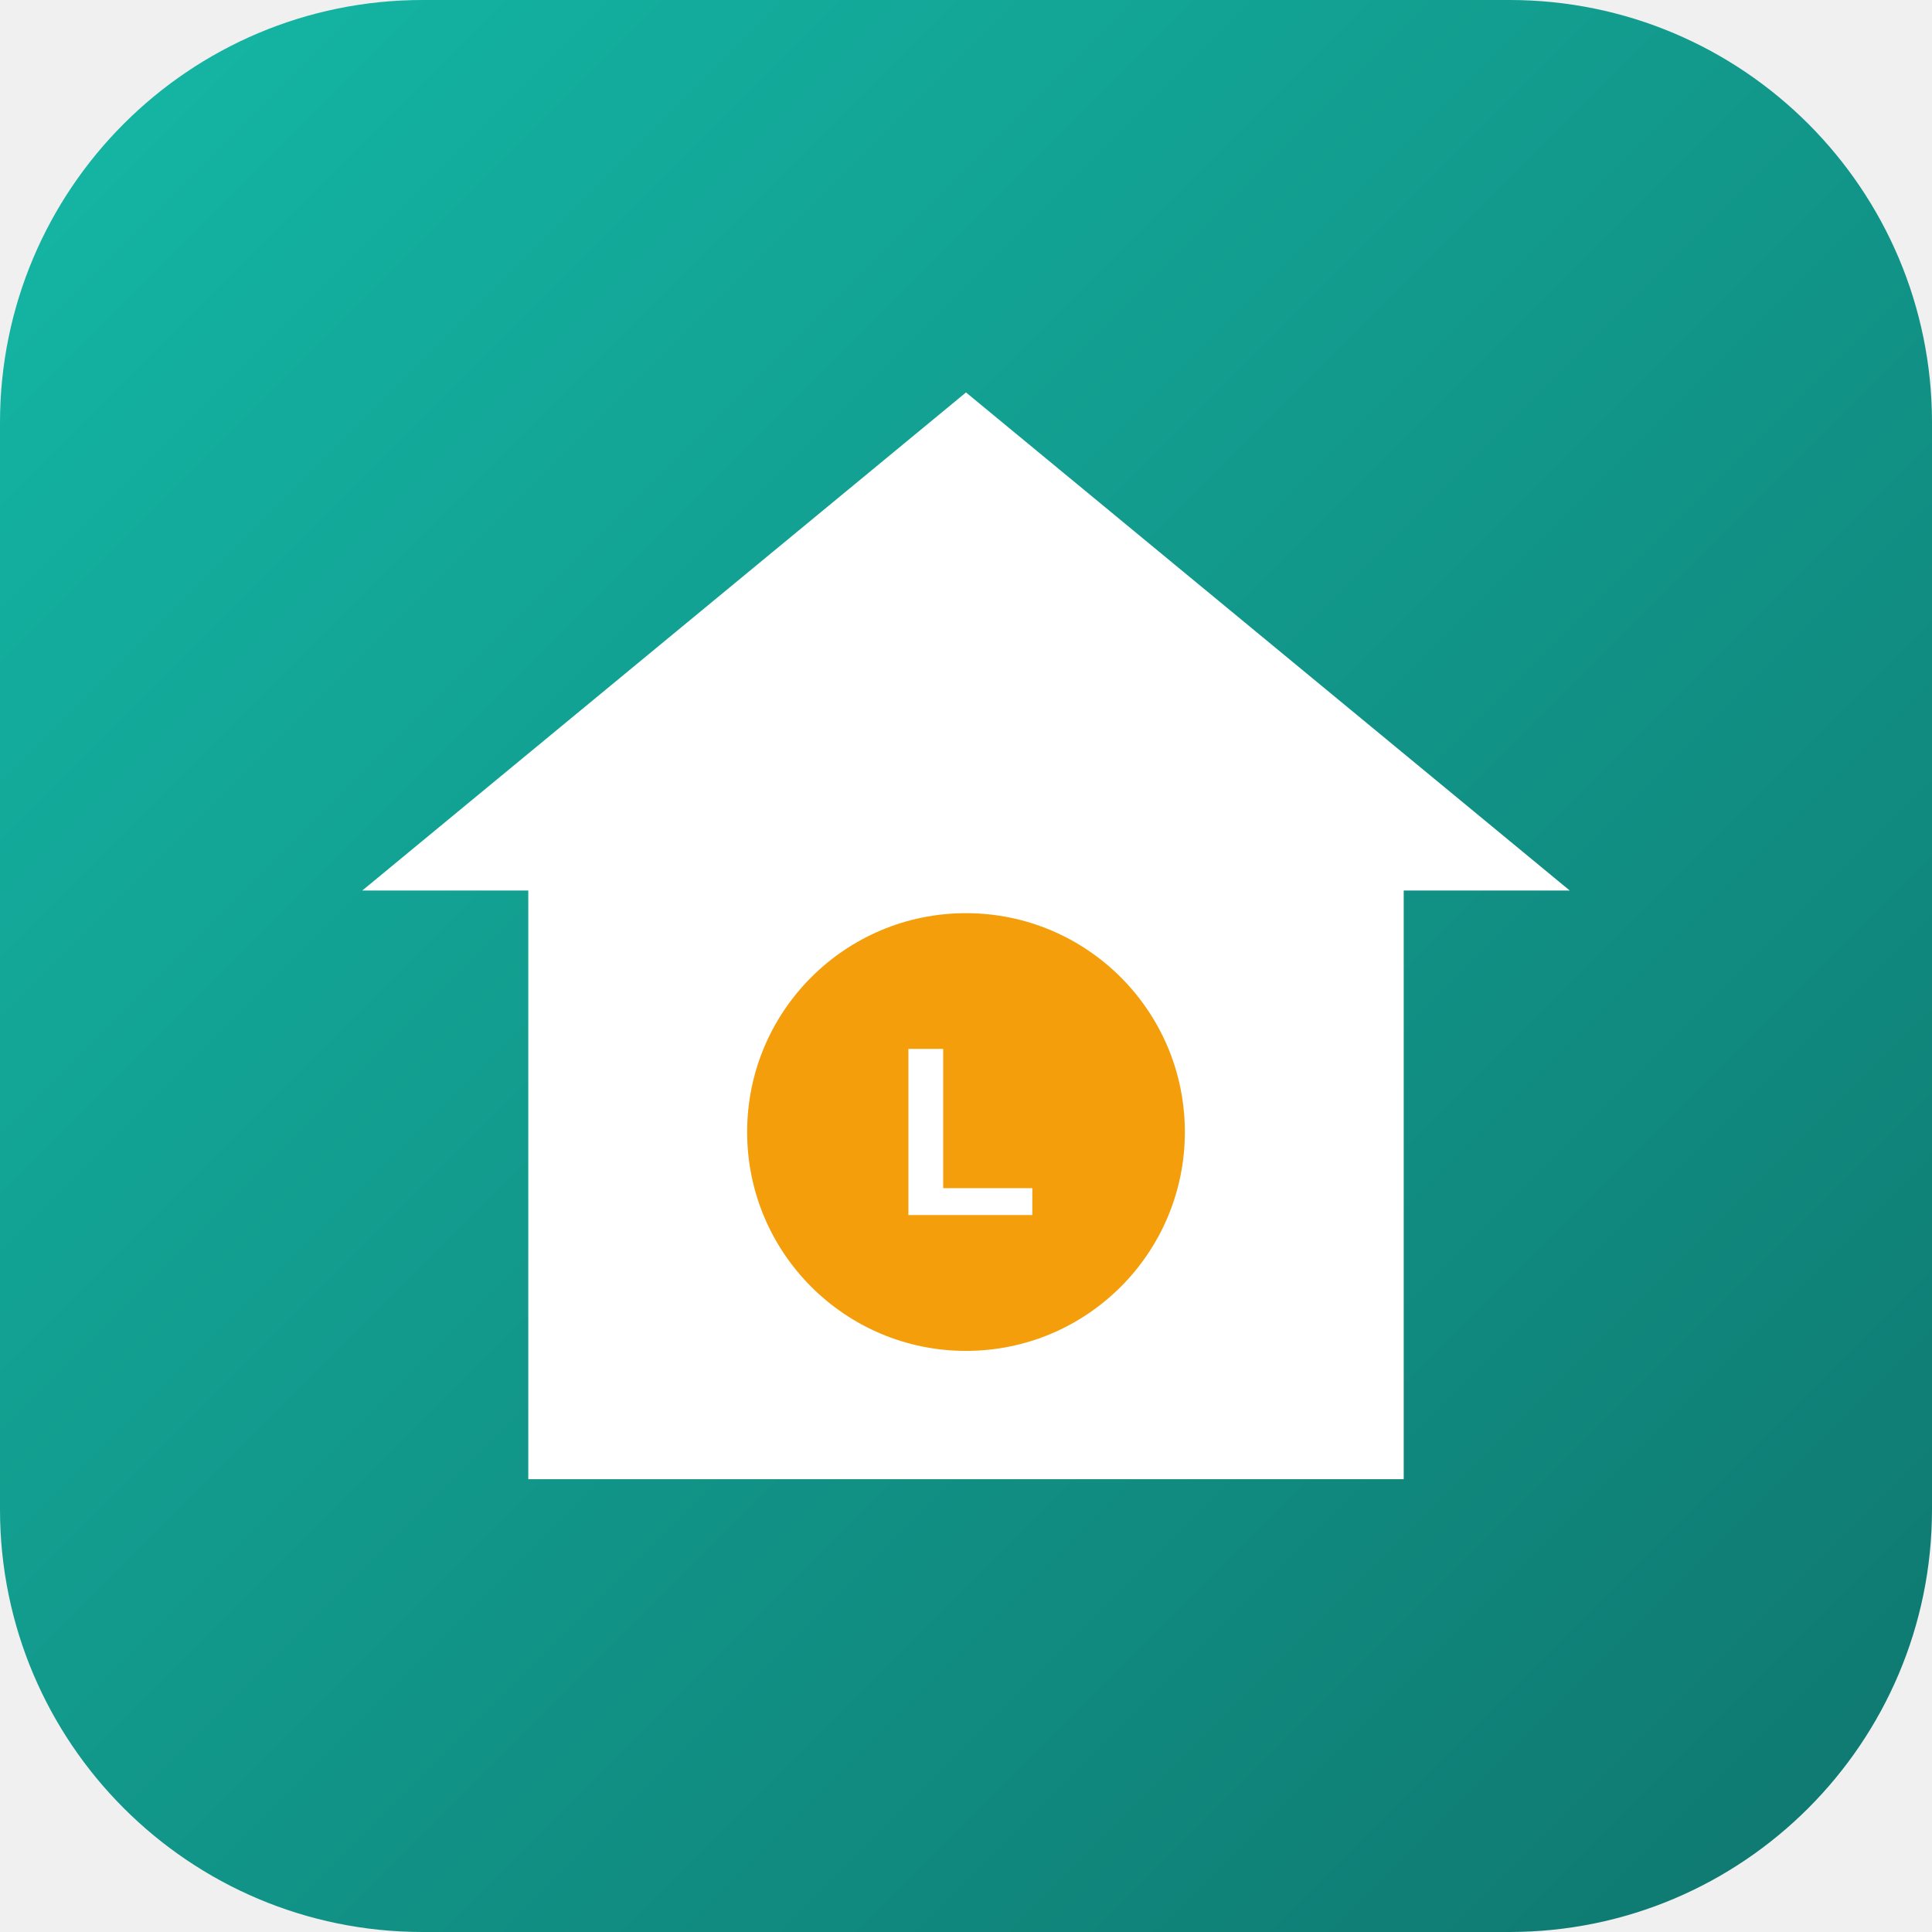
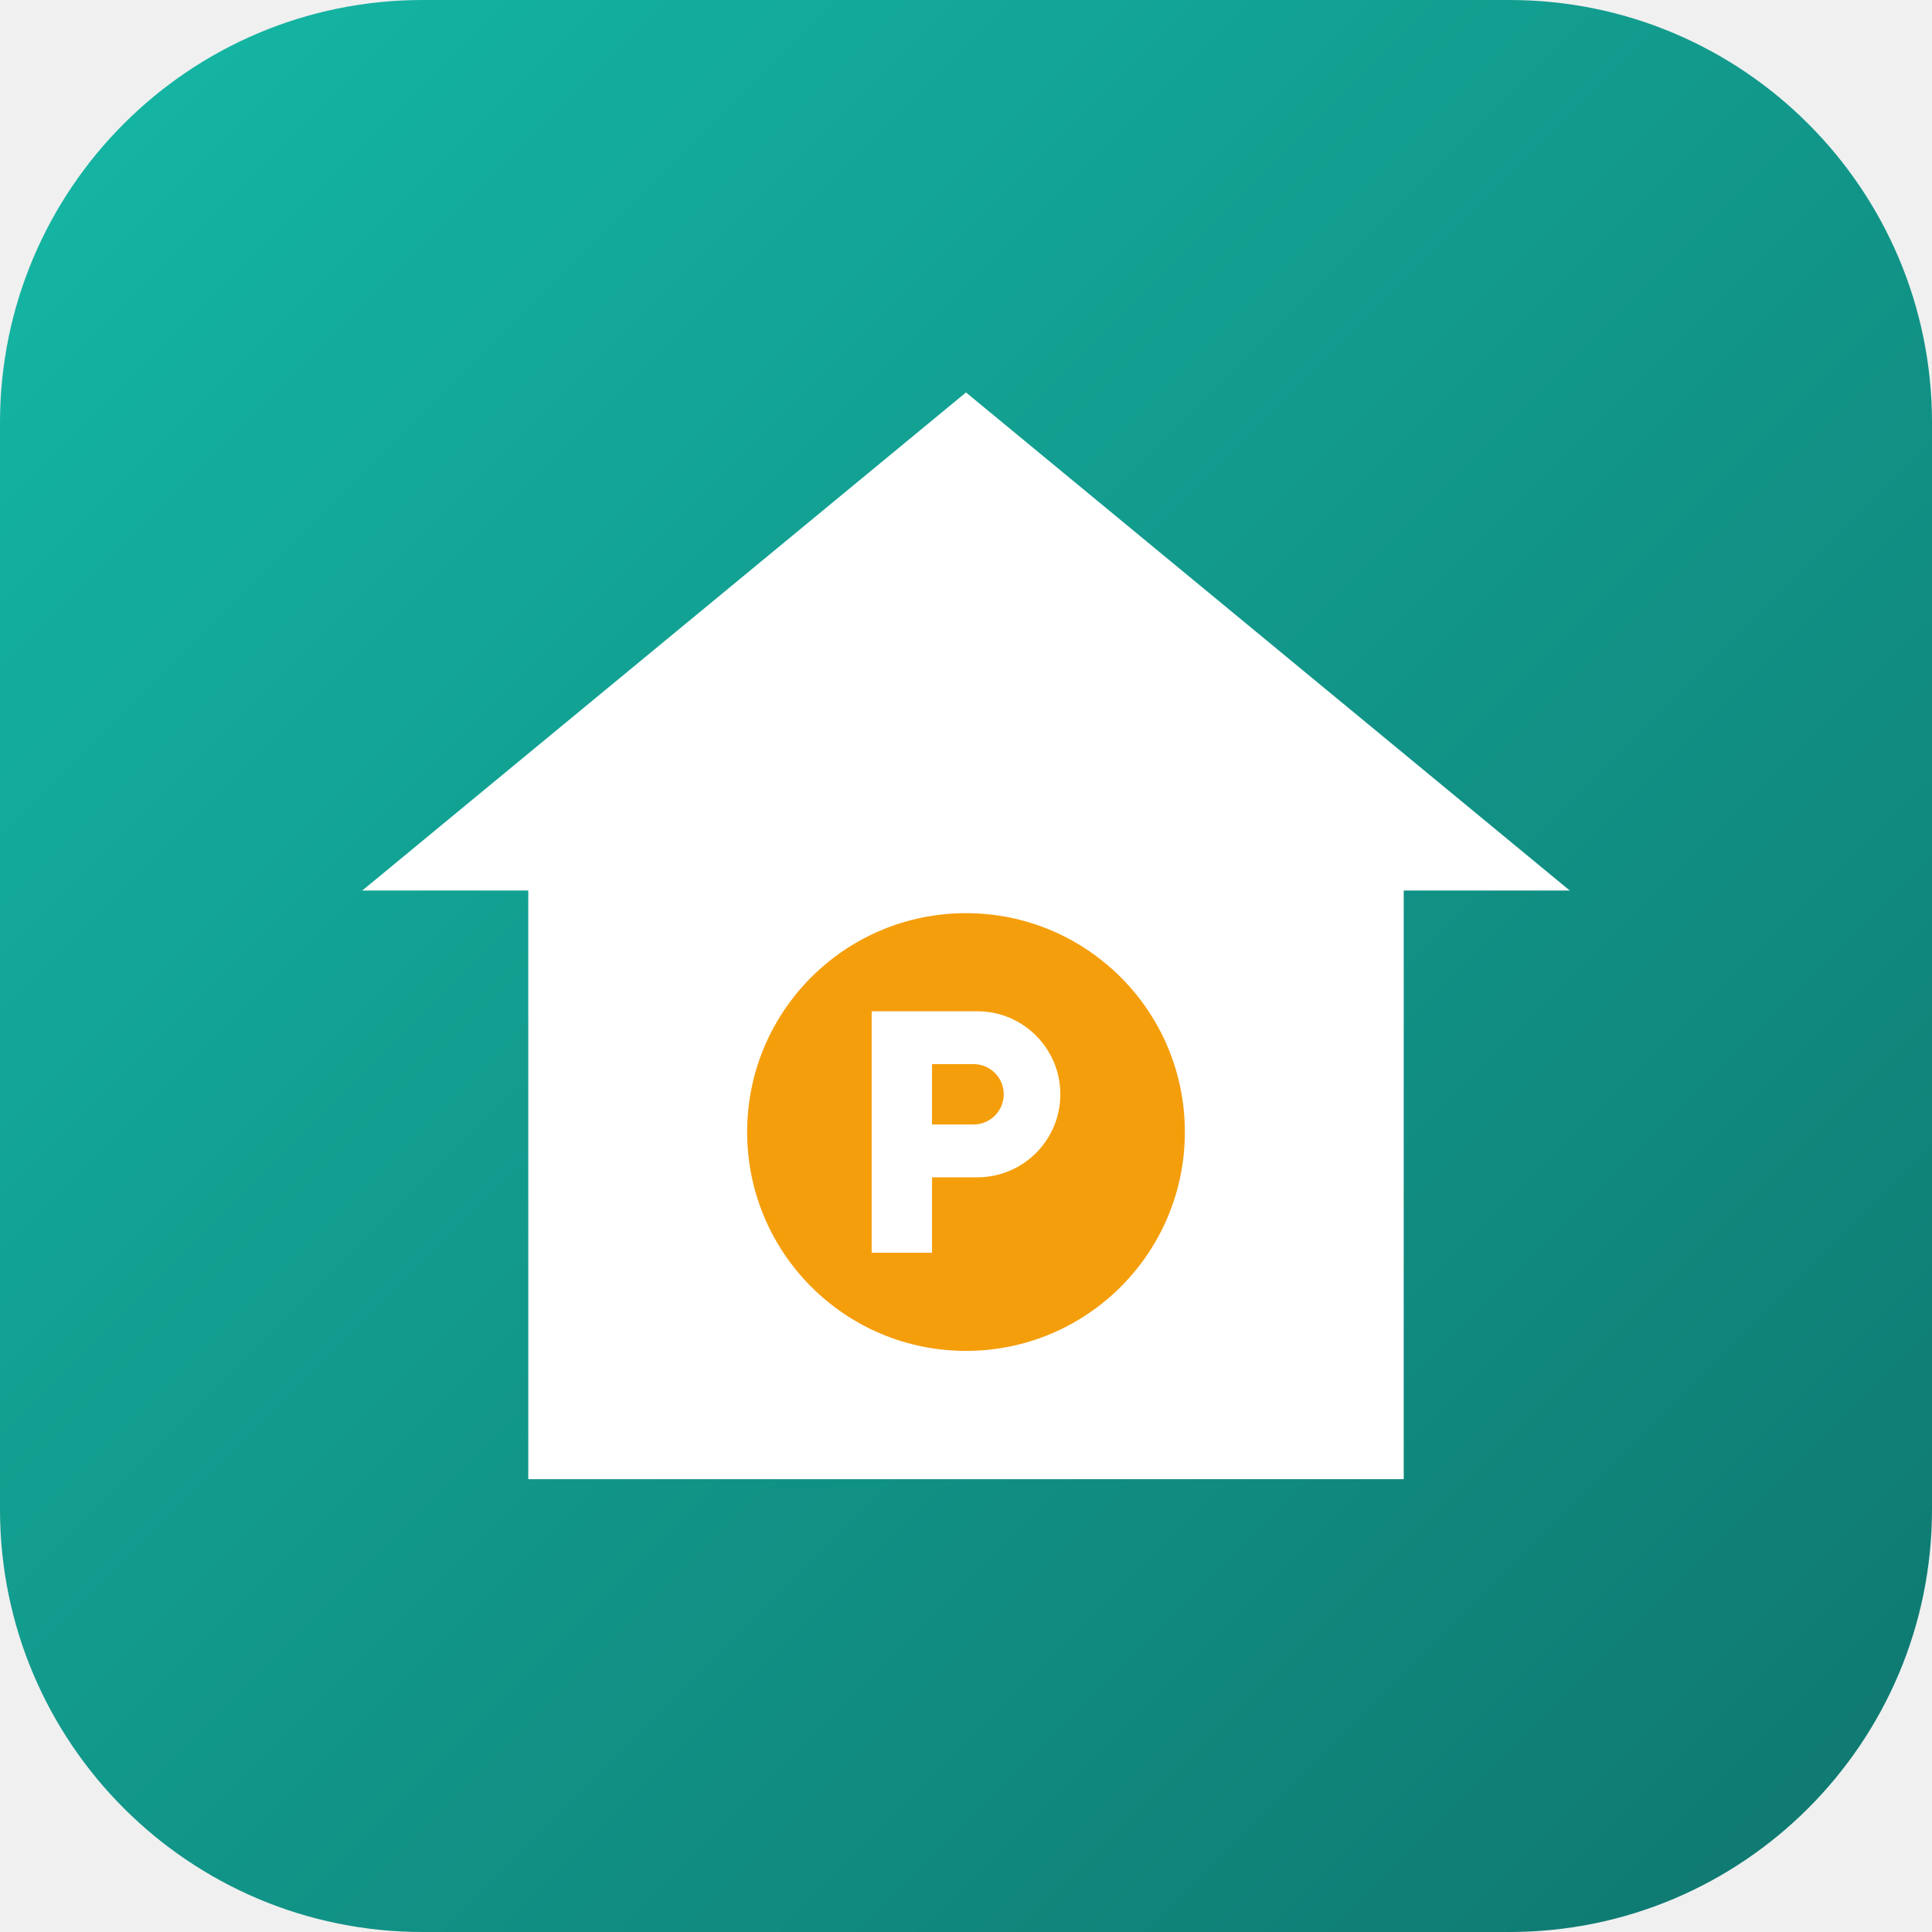
<svg xmlns="http://www.w3.org/2000/svg" viewBox="0 0 512 512">
  <defs>
    <linearGradient id="g" x1="0" y1="0" x2="1" y2="1">
      <stop offset="0" stop-color="#14b8a6" />
      <stop offset="1" stop-color="#0f766e" />
    </linearGradient>
  </defs>
  <rect width="512" height="512" rx="112" fill="url(#g)" />
  <path d="M256 104 96 236h44v156h232V236h44z" fill="#fff" />
  <circle cx="256" cy="300" r="58" fill="#f59e0b" />
-   <text x="256" y="322" text-anchor="middle" font-family="Arial, sans-serif" font-size="64" font-weight="700" fill="#fff">L</text>
+   <path fill="#fff" fill-rule="evenodd" d="M231 268H259A22 22 0 0 1 259 312H247V332H231ZM247 282H258A8 8 0 0 1 258 298H247Z" />
</svg>
